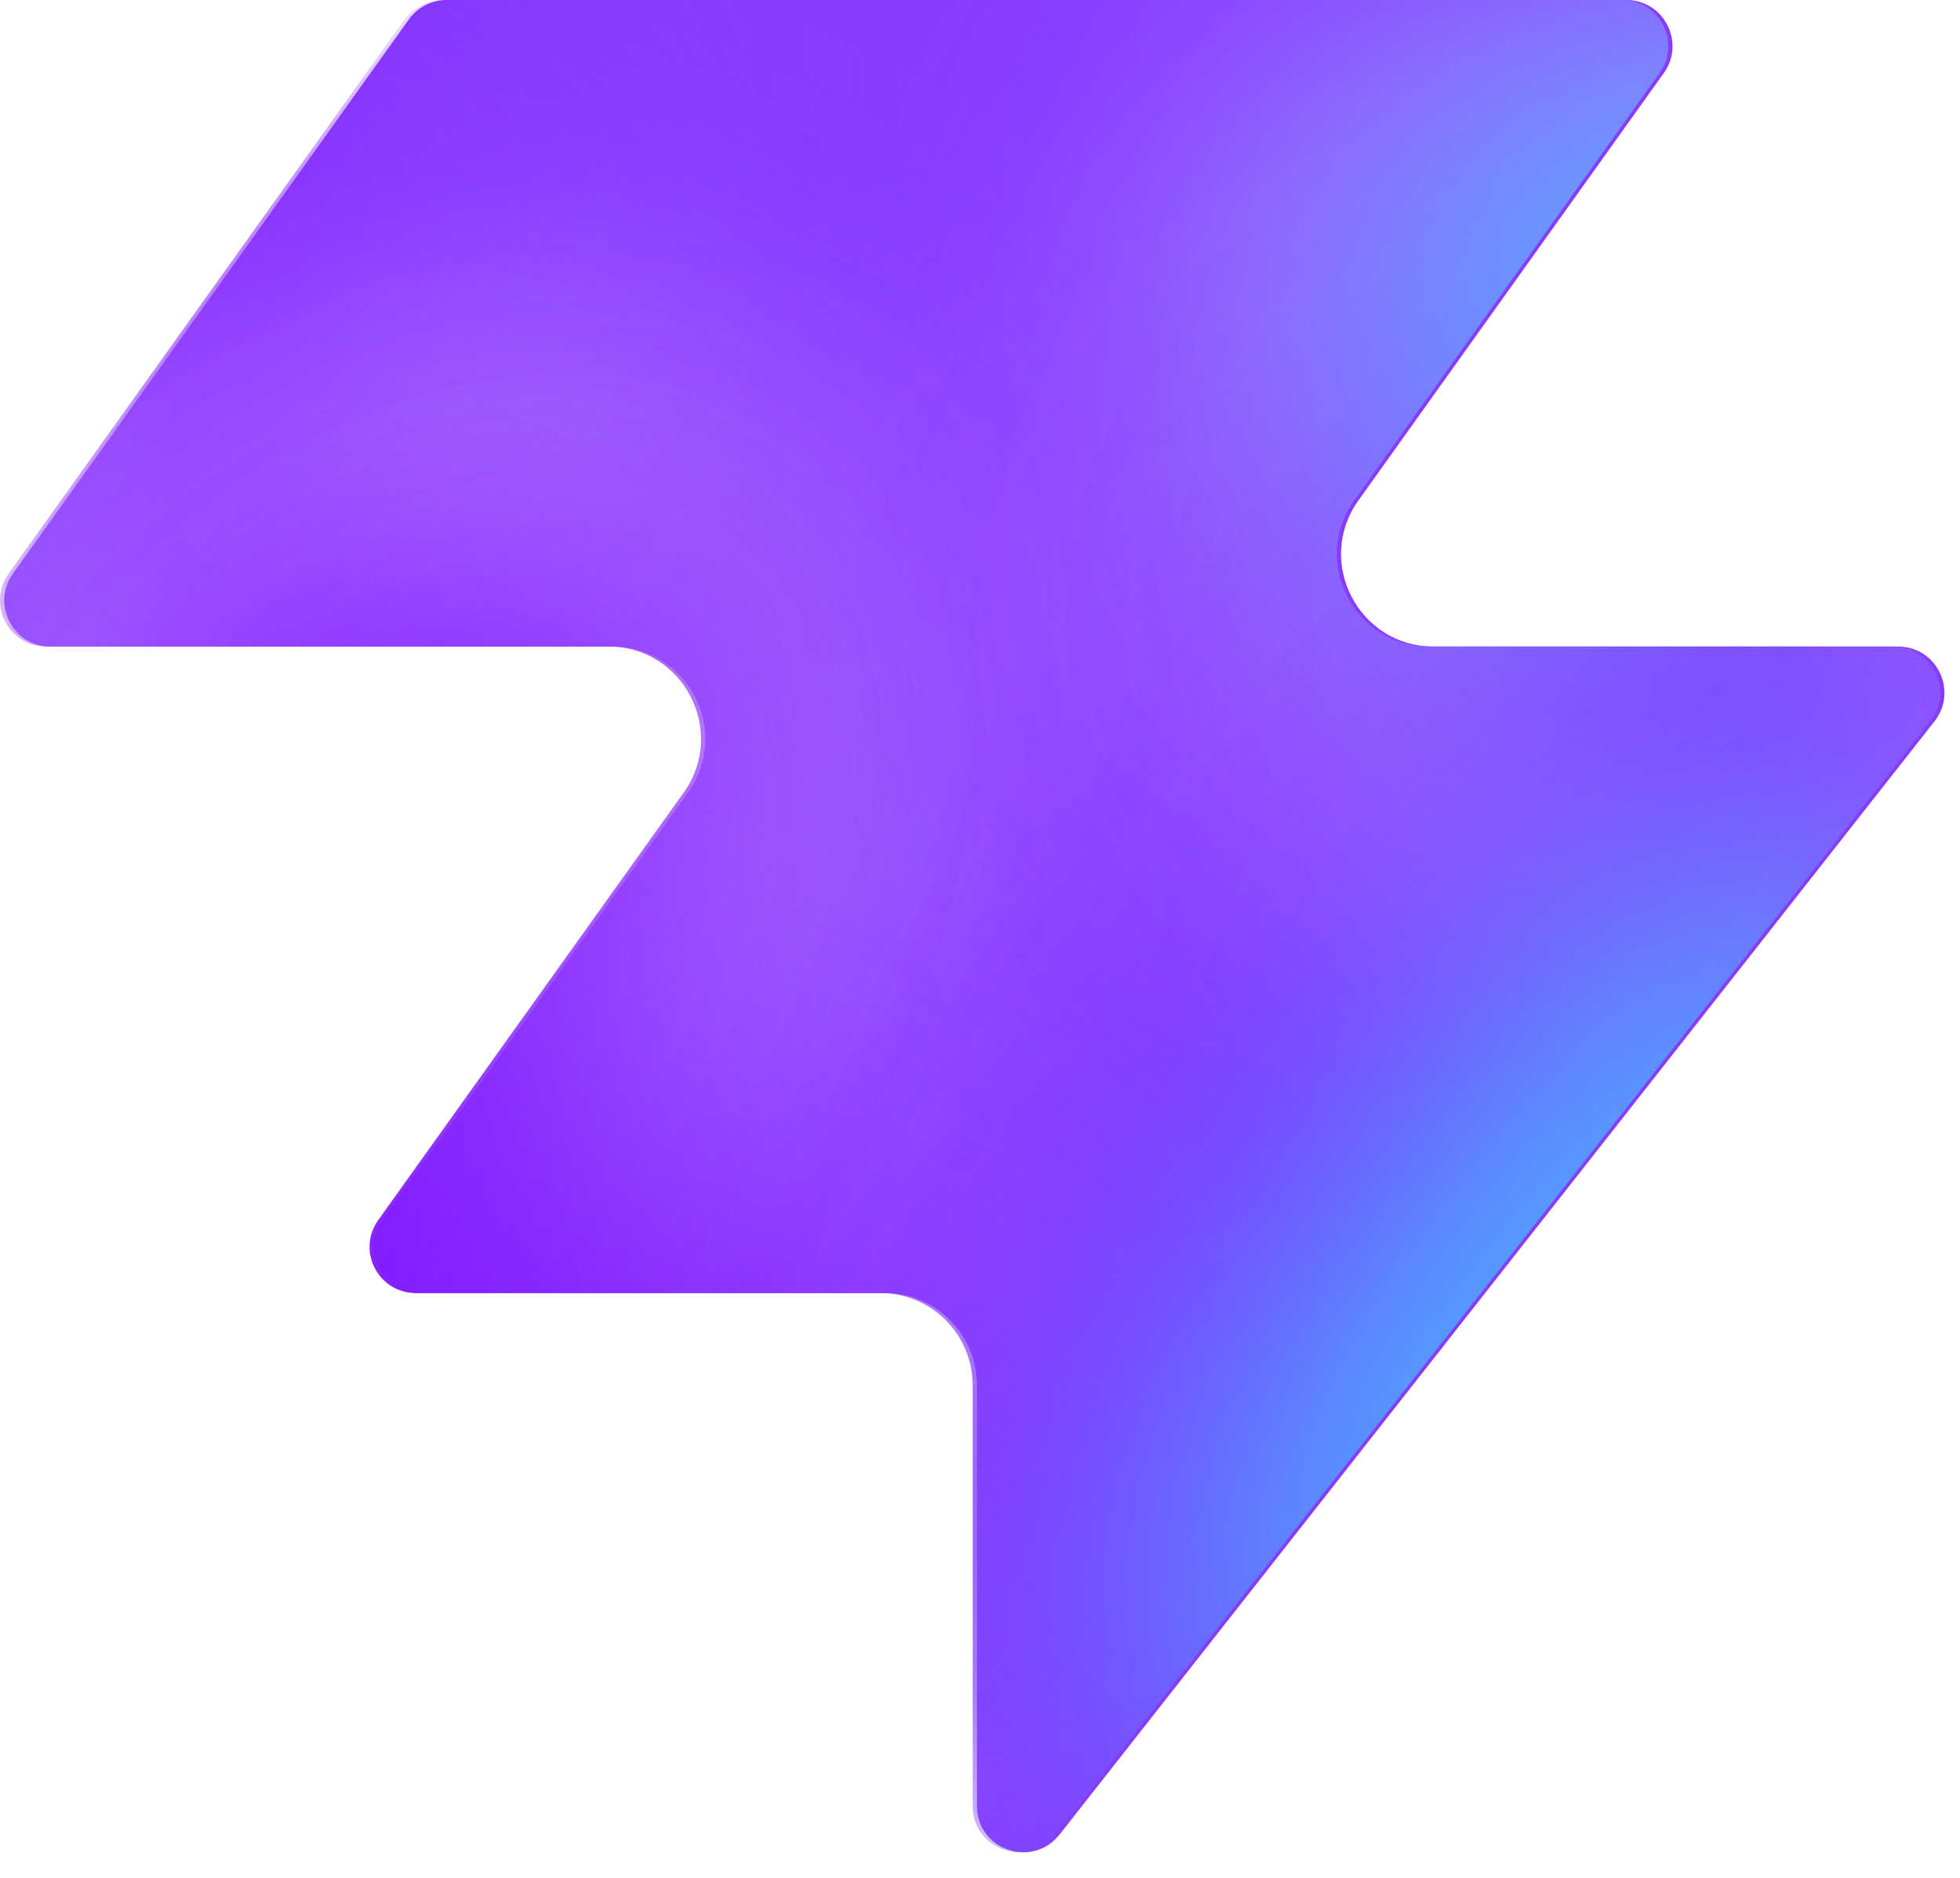
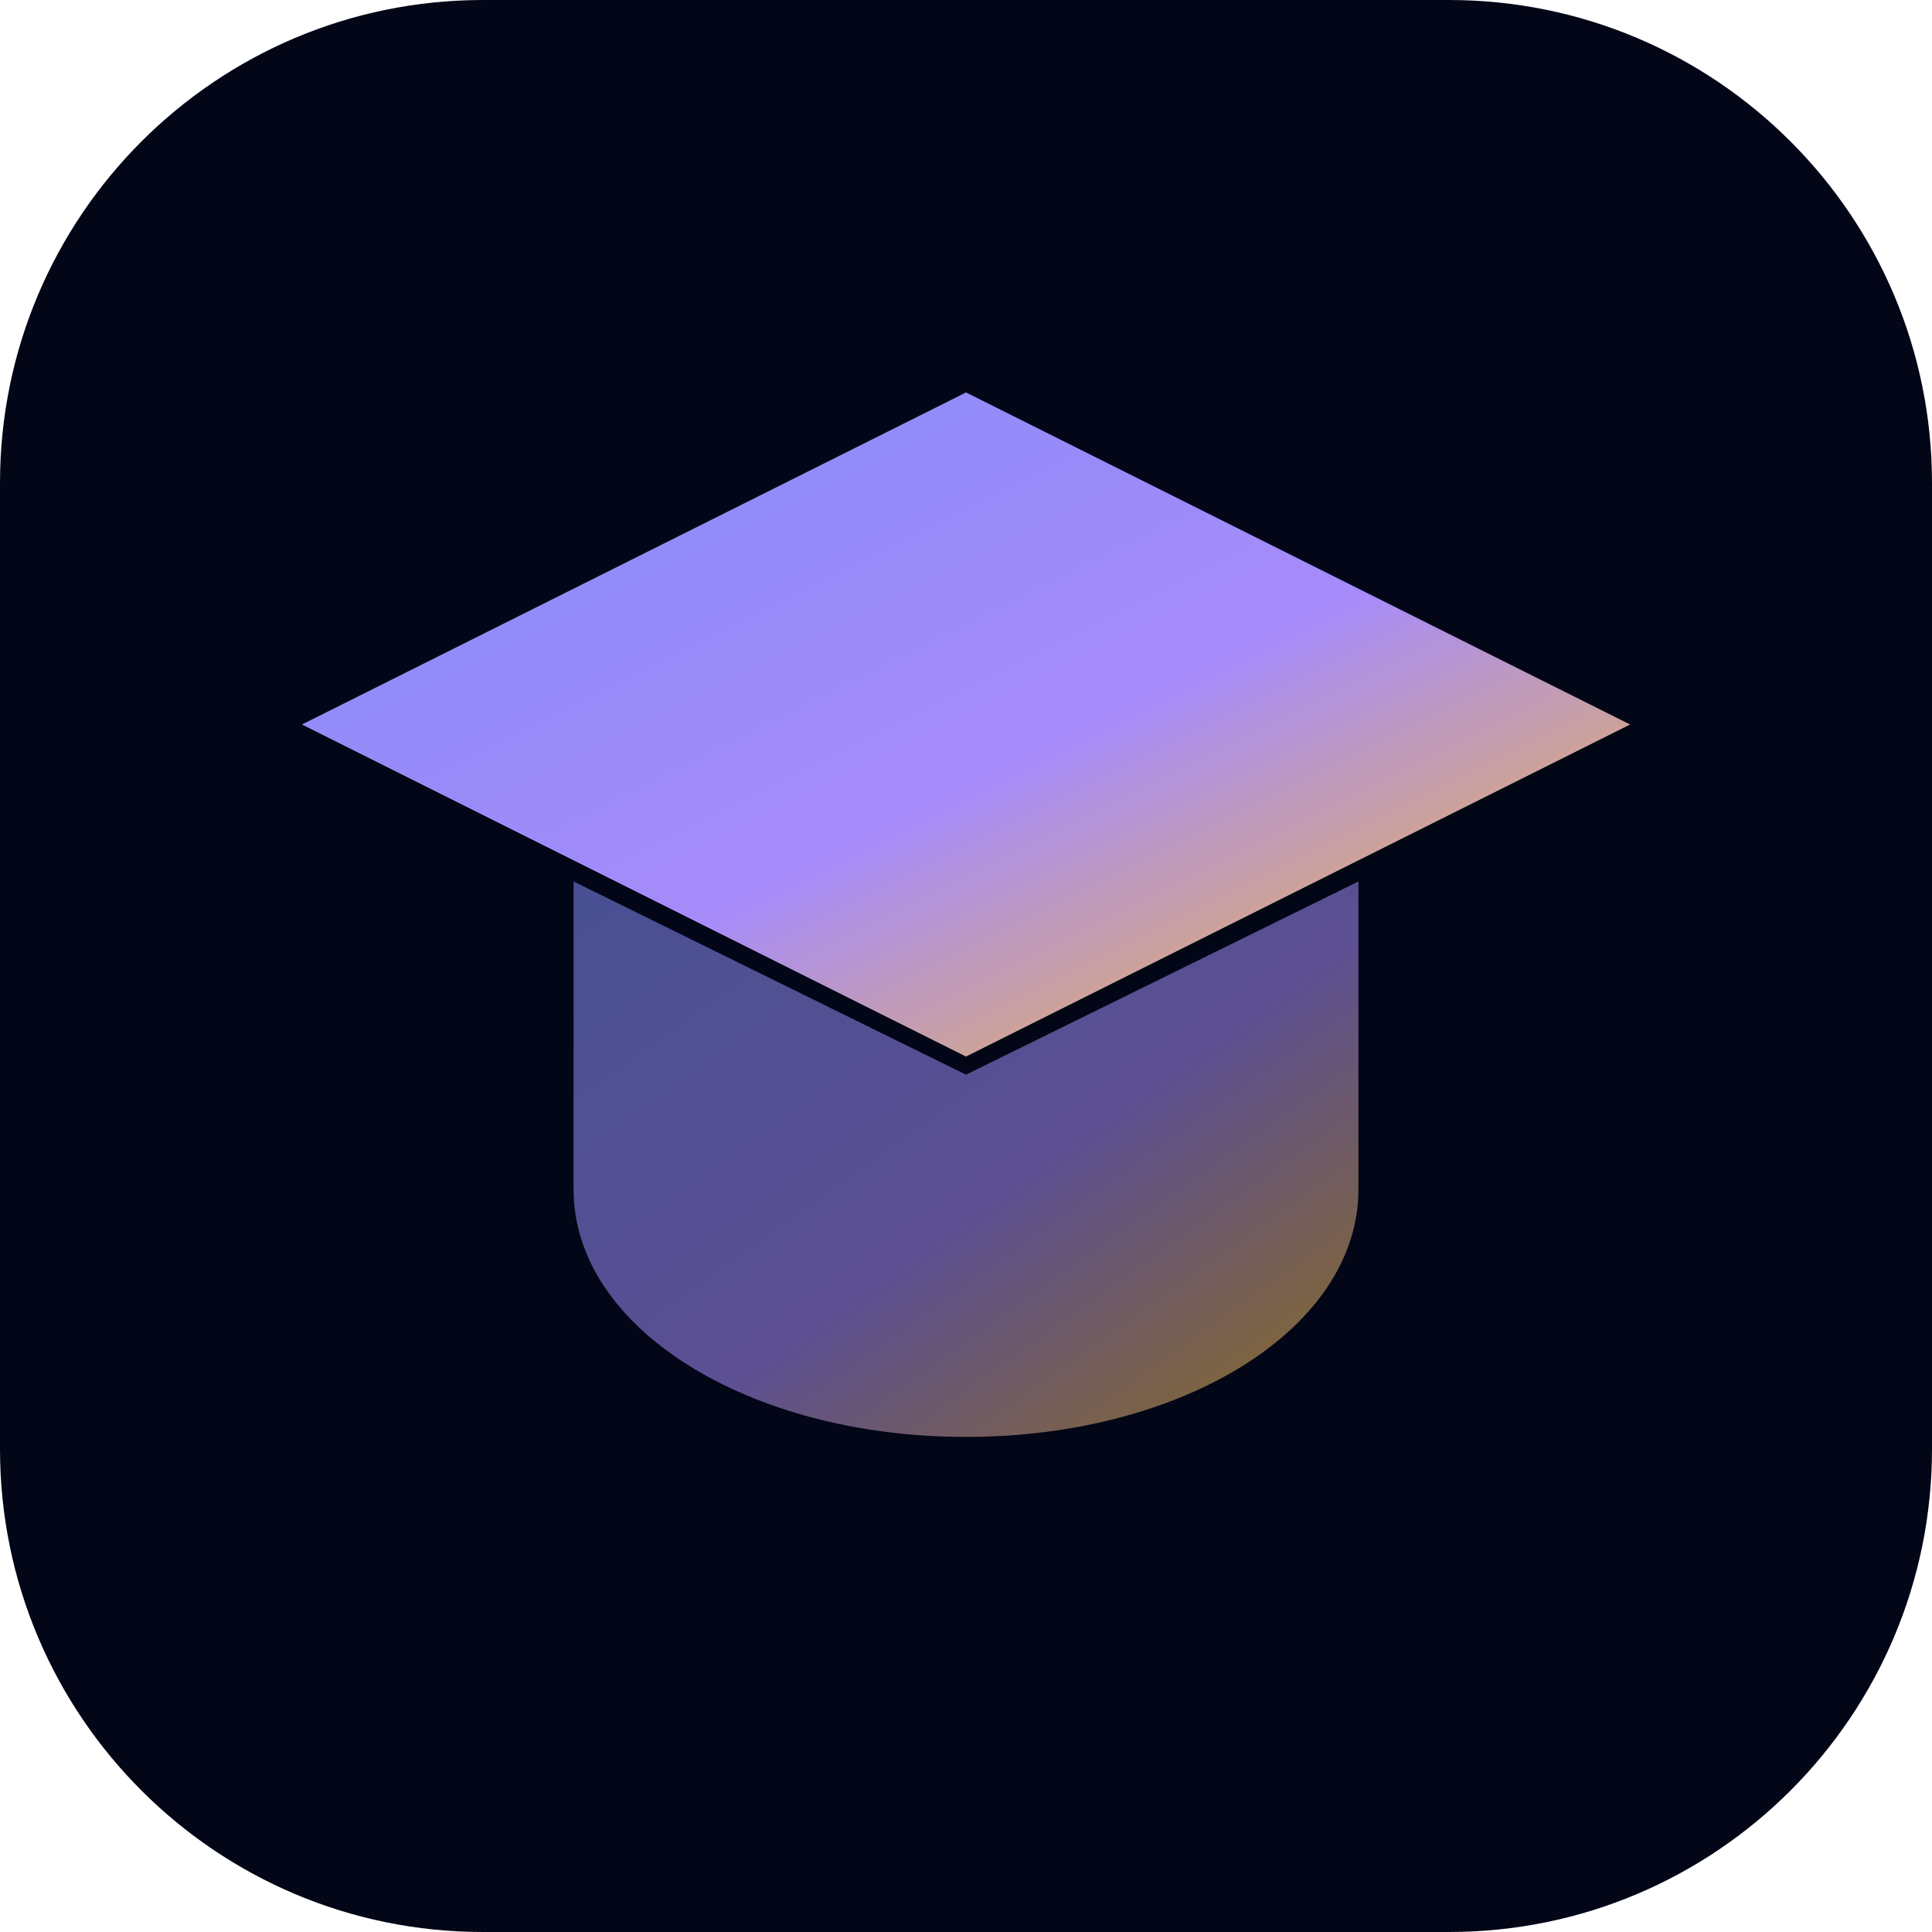
- <svg xmlns="http://www.w3.org/2000/svg" width="48" height="46" fill="none" viewBox="0 0 48 46">
-   <path fill="#863bff" d="M25.946 44.938c-.664.845-2.021.375-2.021-.698V33.937a2.26 2.26 0 0 0-2.262-2.262H10.287c-.92 0-1.456-1.04-.92-1.788l7.48-10.471c1.07-1.497 0-3.578-1.842-3.578H1.237c-.92 0-1.456-1.04-.92-1.788L10.013.474c.214-.297.556-.474.92-.474h28.894c.92 0 1.456 1.04.92 1.788l-7.48 10.471c-1.07 1.498 0 3.579 1.842 3.579h11.377c.943 0 1.473 1.088.89 1.83L25.947 44.94z" style="fill:#863bff;fill:color(display-p3 .525 .23 1);fill-opacity:1" />
-   <mask id="a" width="48" height="46" x="0" y="0" maskUnits="userSpaceOnUse" style="mask-type:alpha">
-     <path fill="#000" d="M25.842 44.938c-.664.844-2.021.375-2.021-.698V33.937a2.26 2.26 0 0 0-2.262-2.262H10.183c-.92 0-1.456-1.04-.92-1.788l7.48-10.471c1.07-1.498 0-3.579-1.842-3.579H1.133c-.92 0-1.456-1.04-.92-1.787L9.91.473c.214-.297.556-.474.92-.474h28.894c.92 0 1.456 1.04.92 1.788l-7.48 10.471c-1.07 1.498 0 3.578 1.842 3.578h11.377c.943 0 1.473 1.088.89 1.832L25.843 44.94z" style="fill:#000;fill-opacity:1" />
-   </mask>
-   <g mask="url(#a)">
-     <g filter="url(#b)">
-       <ellipse cx="5.508" cy="14.704" fill="#ede6ff" rx="5.508" ry="14.704" style="fill:#ede6ff;fill:color(display-p3 .927 .903 1);fill-opacity:1" transform="matrix(.00324 1 1 -.00324 -4.47 31.516)" />
-     </g>
-     <g filter="url(#c)">
-       <ellipse cx="10.399" cy="29.851" fill="#ede6ff" rx="10.399" ry="29.851" style="fill:#ede6ff;fill:color(display-p3 .927 .903 1);fill-opacity:1" transform="matrix(.00324 1 1 -.00324 -39.328 7.883)" />
-     </g>
-     <g filter="url(#d)">
-       <ellipse cx="5.508" cy="30.487" fill="#7e14ff" rx="5.508" ry="30.487" style="fill:#7e14ff;fill:color(display-p3 .492 .077 1);fill-opacity:1" transform="rotate(89.814 -25.913 -14.639)scale(1 -1)" />
-     </g>
-     <g filter="url(#e)">
-       <ellipse cx="5.508" cy="30.599" fill="#7e14ff" rx="5.508" ry="30.599" style="fill:#7e14ff;fill:color(display-p3 .492 .077 1);fill-opacity:1" transform="rotate(89.814 -32.644 -3.334)scale(1 -1)" />
-     </g>
-     <g filter="url(#f)">
-       <ellipse cx="5.508" cy="30.599" fill="#7e14ff" rx="5.508" ry="30.599" style="fill:#7e14ff;fill:color(display-p3 .492 .077 1);fill-opacity:1" transform="matrix(.00324 1 1 -.00324 -34.34 30.47)" />
-     </g>
-     <g filter="url(#g)">
-       <ellipse cx="14.072" cy="22.078" fill="#ede6ff" rx="14.072" ry="22.078" style="fill:#ede6ff;fill:color(display-p3 .927 .903 1);fill-opacity:1" transform="rotate(93.35 24.506 48.493)scale(-1 1)" />
-     </g>
-     <g filter="url(#h)">
-       <ellipse cx="3.47" cy="21.501" fill="#7e14ff" rx="3.47" ry="21.501" style="fill:#7e14ff;fill:color(display-p3 .492 .077 1);fill-opacity:1" transform="rotate(89.009 28.708 47.59)scale(-1 1)" />
-     </g>
-     <g filter="url(#i)">
-       <ellipse cx="3.47" cy="21.501" fill="#7e14ff" rx="3.47" ry="21.501" style="fill:#7e14ff;fill:color(display-p3 .492 .077 1);fill-opacity:1" transform="rotate(89.009 28.708 47.59)scale(-1 1)" />
-     </g>
-     <g filter="url(#j)">
-       <ellipse cx=".387" cy="8.972" fill="#7e14ff" rx="4.407" ry="29.108" style="fill:#7e14ff;fill:color(display-p3 .492 .077 1);fill-opacity:1" transform="rotate(39.51 .387 8.972)" />
-     </g>
-     <g filter="url(#k)">
-       <ellipse cx="47.523" cy="-6.092" fill="#7e14ff" rx="4.407" ry="29.108" style="fill:#7e14ff;fill:color(display-p3 .492 .077 1);fill-opacity:1" transform="rotate(37.892 47.523 -6.092)" />
-     </g>
-     <g filter="url(#l)">
-       <ellipse cx="41.412" cy="6.333" fill="#47bfff" rx="5.971" ry="9.665" style="fill:#47bfff;fill:color(display-p3 .28 .748 1);fill-opacity:1" transform="rotate(37.892 41.412 6.333)" />
-     </g>
-     <g filter="url(#m)">
-       <ellipse cx="-1.879" cy="38.332" fill="#7e14ff" rx="4.407" ry="29.108" style="fill:#7e14ff;fill:color(display-p3 .492 .077 1);fill-opacity:1" transform="rotate(37.892 -1.88 38.332)" />
-     </g>
-     <g filter="url(#n)">
-       <ellipse cx="-1.879" cy="38.332" fill="#7e14ff" rx="4.407" ry="29.108" style="fill:#7e14ff;fill:color(display-p3 .492 .077 1);fill-opacity:1" transform="rotate(37.892 -1.88 38.332)" />
-     </g>
-     <g filter="url(#o)">
-       <ellipse cx="35.651" cy="29.907" fill="#7e14ff" rx="4.407" ry="29.108" style="fill:#7e14ff;fill:color(display-p3 .492 .077 1);fill-opacity:1" transform="rotate(37.892 35.651 29.907)" />
-     </g>
-     <g filter="url(#p)">
-       <ellipse cx="38.418" cy="32.4" fill="#47bfff" rx="5.971" ry="15.297" style="fill:#47bfff;fill:color(display-p3 .28 .748 1);fill-opacity:1" transform="rotate(37.892 38.418 32.4)" />
-     </g>
-   </g>
+ <svg xmlns="http://www.w3.org/2000/svg" viewBox="0 0 32 32">
  <defs>
-     <filter id="b" width="60.045" height="41.654" x="-19.77" y="16.149" color-interpolation-filters="sRGB" filterUnits="userSpaceOnUse">
-       <feFlood flood-opacity="0" result="BackgroundImageFix" />
-       <feBlend in="SourceGraphic" in2="BackgroundImageFix" result="shape" />
-       <feGaussianBlur result="effect1_foregroundBlur_2002_17158" stdDeviation="7.659" />
-     </filter>
-     <filter id="c" width="90.34" height="51.437" x="-54.613" y="-7.533" color-interpolation-filters="sRGB" filterUnits="userSpaceOnUse">
-       <feFlood flood-opacity="0" result="BackgroundImageFix" />
-       <feBlend in="SourceGraphic" in2="BackgroundImageFix" result="shape" />
-       <feGaussianBlur result="effect1_foregroundBlur_2002_17158" stdDeviation="7.659" />
-     </filter>
-     <filter id="d" width="79.355" height="29.4" x="-49.64" y="2.03" color-interpolation-filters="sRGB" filterUnits="userSpaceOnUse">
-       <feFlood flood-opacity="0" result="BackgroundImageFix" />
-       <feBlend in="SourceGraphic" in2="BackgroundImageFix" result="shape" />
-       <feGaussianBlur result="effect1_foregroundBlur_2002_17158" stdDeviation="4.596" />
-     </filter>
-     <filter id="e" width="79.579" height="29.4" x="-45.045" y="20.029" color-interpolation-filters="sRGB" filterUnits="userSpaceOnUse">
-       <feFlood flood-opacity="0" result="BackgroundImageFix" />
-       <feBlend in="SourceGraphic" in2="BackgroundImageFix" result="shape" />
-       <feGaussianBlur result="effect1_foregroundBlur_2002_17158" stdDeviation="4.596" />
-     </filter>
-     <filter id="f" width="79.579" height="29.4" x="-43.513" y="21.178" color-interpolation-filters="sRGB" filterUnits="userSpaceOnUse">
-       <feFlood flood-opacity="0" result="BackgroundImageFix" />
-       <feBlend in="SourceGraphic" in2="BackgroundImageFix" result="shape" />
-       <feGaussianBlur result="effect1_foregroundBlur_2002_17158" stdDeviation="4.596" />
-     </filter>
-     <filter id="g" width="74.749" height="58.852" x="15.756" y="-17.901" color-interpolation-filters="sRGB" filterUnits="userSpaceOnUse">
-       <feFlood flood-opacity="0" result="BackgroundImageFix" />
-       <feBlend in="SourceGraphic" in2="BackgroundImageFix" result="shape" />
-       <feGaussianBlur result="effect1_foregroundBlur_2002_17158" stdDeviation="7.659" />
-     </filter>
-     <filter id="h" width="61.377" height="25.362" x="23.548" y="2.284" color-interpolation-filters="sRGB" filterUnits="userSpaceOnUse">
-       <feFlood flood-opacity="0" result="BackgroundImageFix" />
-       <feBlend in="SourceGraphic" in2="BackgroundImageFix" result="shape" />
-       <feGaussianBlur result="effect1_foregroundBlur_2002_17158" stdDeviation="4.596" />
-     </filter>
-     <filter id="i" width="61.377" height="25.362" x="23.548" y="2.284" color-interpolation-filters="sRGB" filterUnits="userSpaceOnUse">
-       <feFlood flood-opacity="0" result="BackgroundImageFix" />
-       <feBlend in="SourceGraphic" in2="BackgroundImageFix" result="shape" />
-       <feGaussianBlur result="effect1_foregroundBlur_2002_17158" stdDeviation="4.596" />
-     </filter>
-     <filter id="j" width="56.045" height="63.649" x="-27.636" y="-22.853" color-interpolation-filters="sRGB" filterUnits="userSpaceOnUse">
-       <feFlood flood-opacity="0" result="BackgroundImageFix" />
-       <feBlend in="SourceGraphic" in2="BackgroundImageFix" result="shape" />
-       <feGaussianBlur result="effect1_foregroundBlur_2002_17158" stdDeviation="4.596" />
-     </filter>
-     <filter id="k" width="54.814" height="64.646" x="20.116" y="-38.415" color-interpolation-filters="sRGB" filterUnits="userSpaceOnUse">
-       <feFlood flood-opacity="0" result="BackgroundImageFix" />
-       <feBlend in="SourceGraphic" in2="BackgroundImageFix" result="shape" />
-       <feGaussianBlur result="effect1_foregroundBlur_2002_17158" stdDeviation="4.596" />
-     </filter>
-     <filter id="l" width="33.541" height="35.313" x="24.641" y="-11.323" color-interpolation-filters="sRGB" filterUnits="userSpaceOnUse">
-       <feFlood flood-opacity="0" result="BackgroundImageFix" />
-       <feBlend in="SourceGraphic" in2="BackgroundImageFix" result="shape" />
-       <feGaussianBlur result="effect1_foregroundBlur_2002_17158" stdDeviation="4.596" />
-     </filter>
-     <filter id="m" width="54.814" height="64.646" x="-29.286" y="6.009" color-interpolation-filters="sRGB" filterUnits="userSpaceOnUse">
-       <feFlood flood-opacity="0" result="BackgroundImageFix" />
-       <feBlend in="SourceGraphic" in2="BackgroundImageFix" result="shape" />
-       <feGaussianBlur result="effect1_foregroundBlur_2002_17158" stdDeviation="4.596" />
-     </filter>
-     <filter id="n" width="54.814" height="64.646" x="-29.286" y="6.009" color-interpolation-filters="sRGB" filterUnits="userSpaceOnUse">
-       <feFlood flood-opacity="0" result="BackgroundImageFix" />
-       <feBlend in="SourceGraphic" in2="BackgroundImageFix" result="shape" />
-       <feGaussianBlur result="effect1_foregroundBlur_2002_17158" stdDeviation="4.596" />
-     </filter>
-     <filter id="o" width="54.814" height="64.646" x="8.244" y="-2.416" color-interpolation-filters="sRGB" filterUnits="userSpaceOnUse">
-       <feFlood flood-opacity="0" result="BackgroundImageFix" />
-       <feBlend in="SourceGraphic" in2="BackgroundImageFix" result="shape" />
-       <feGaussianBlur result="effect1_foregroundBlur_2002_17158" stdDeviation="4.596" />
-     </filter>
-     <filter id="p" width="39.409" height="43.623" x="18.713" y="10.588" color-interpolation-filters="sRGB" filterUnits="userSpaceOnUse">
-       <feFlood flood-opacity="0" result="BackgroundImageFix" />
-       <feBlend in="SourceGraphic" in2="BackgroundImageFix" result="shape" />
-       <feGaussianBlur result="effect1_foregroundBlur_2002_17158" stdDeviation="4.596" />
-     </filter>
+     <linearGradient id="g" x1="0" y1="0" x2="1" y2="1">
+       <stop offset="0%" stop-color="#818cf8" />
+       <stop offset="55%" stop-color="#a78bfa" />
+       <stop offset="100%" stop-color="#fbbf24" />
+     </linearGradient>
  </defs>
+   <rect width="32" height="32" rx="8" fill="#020617" />
+   <path d="M16 6.5 27 12l-11 5.5L5 12z" fill="url(#g)" />
+   <path d="M9.5 14.6v5.1c0 2.3 2.9 4.1 6.5 4.1s6.5-1.8 6.5-4.1v-5.1L16 17.8z" fill="url(#g)" opacity=".55" />
</svg>
